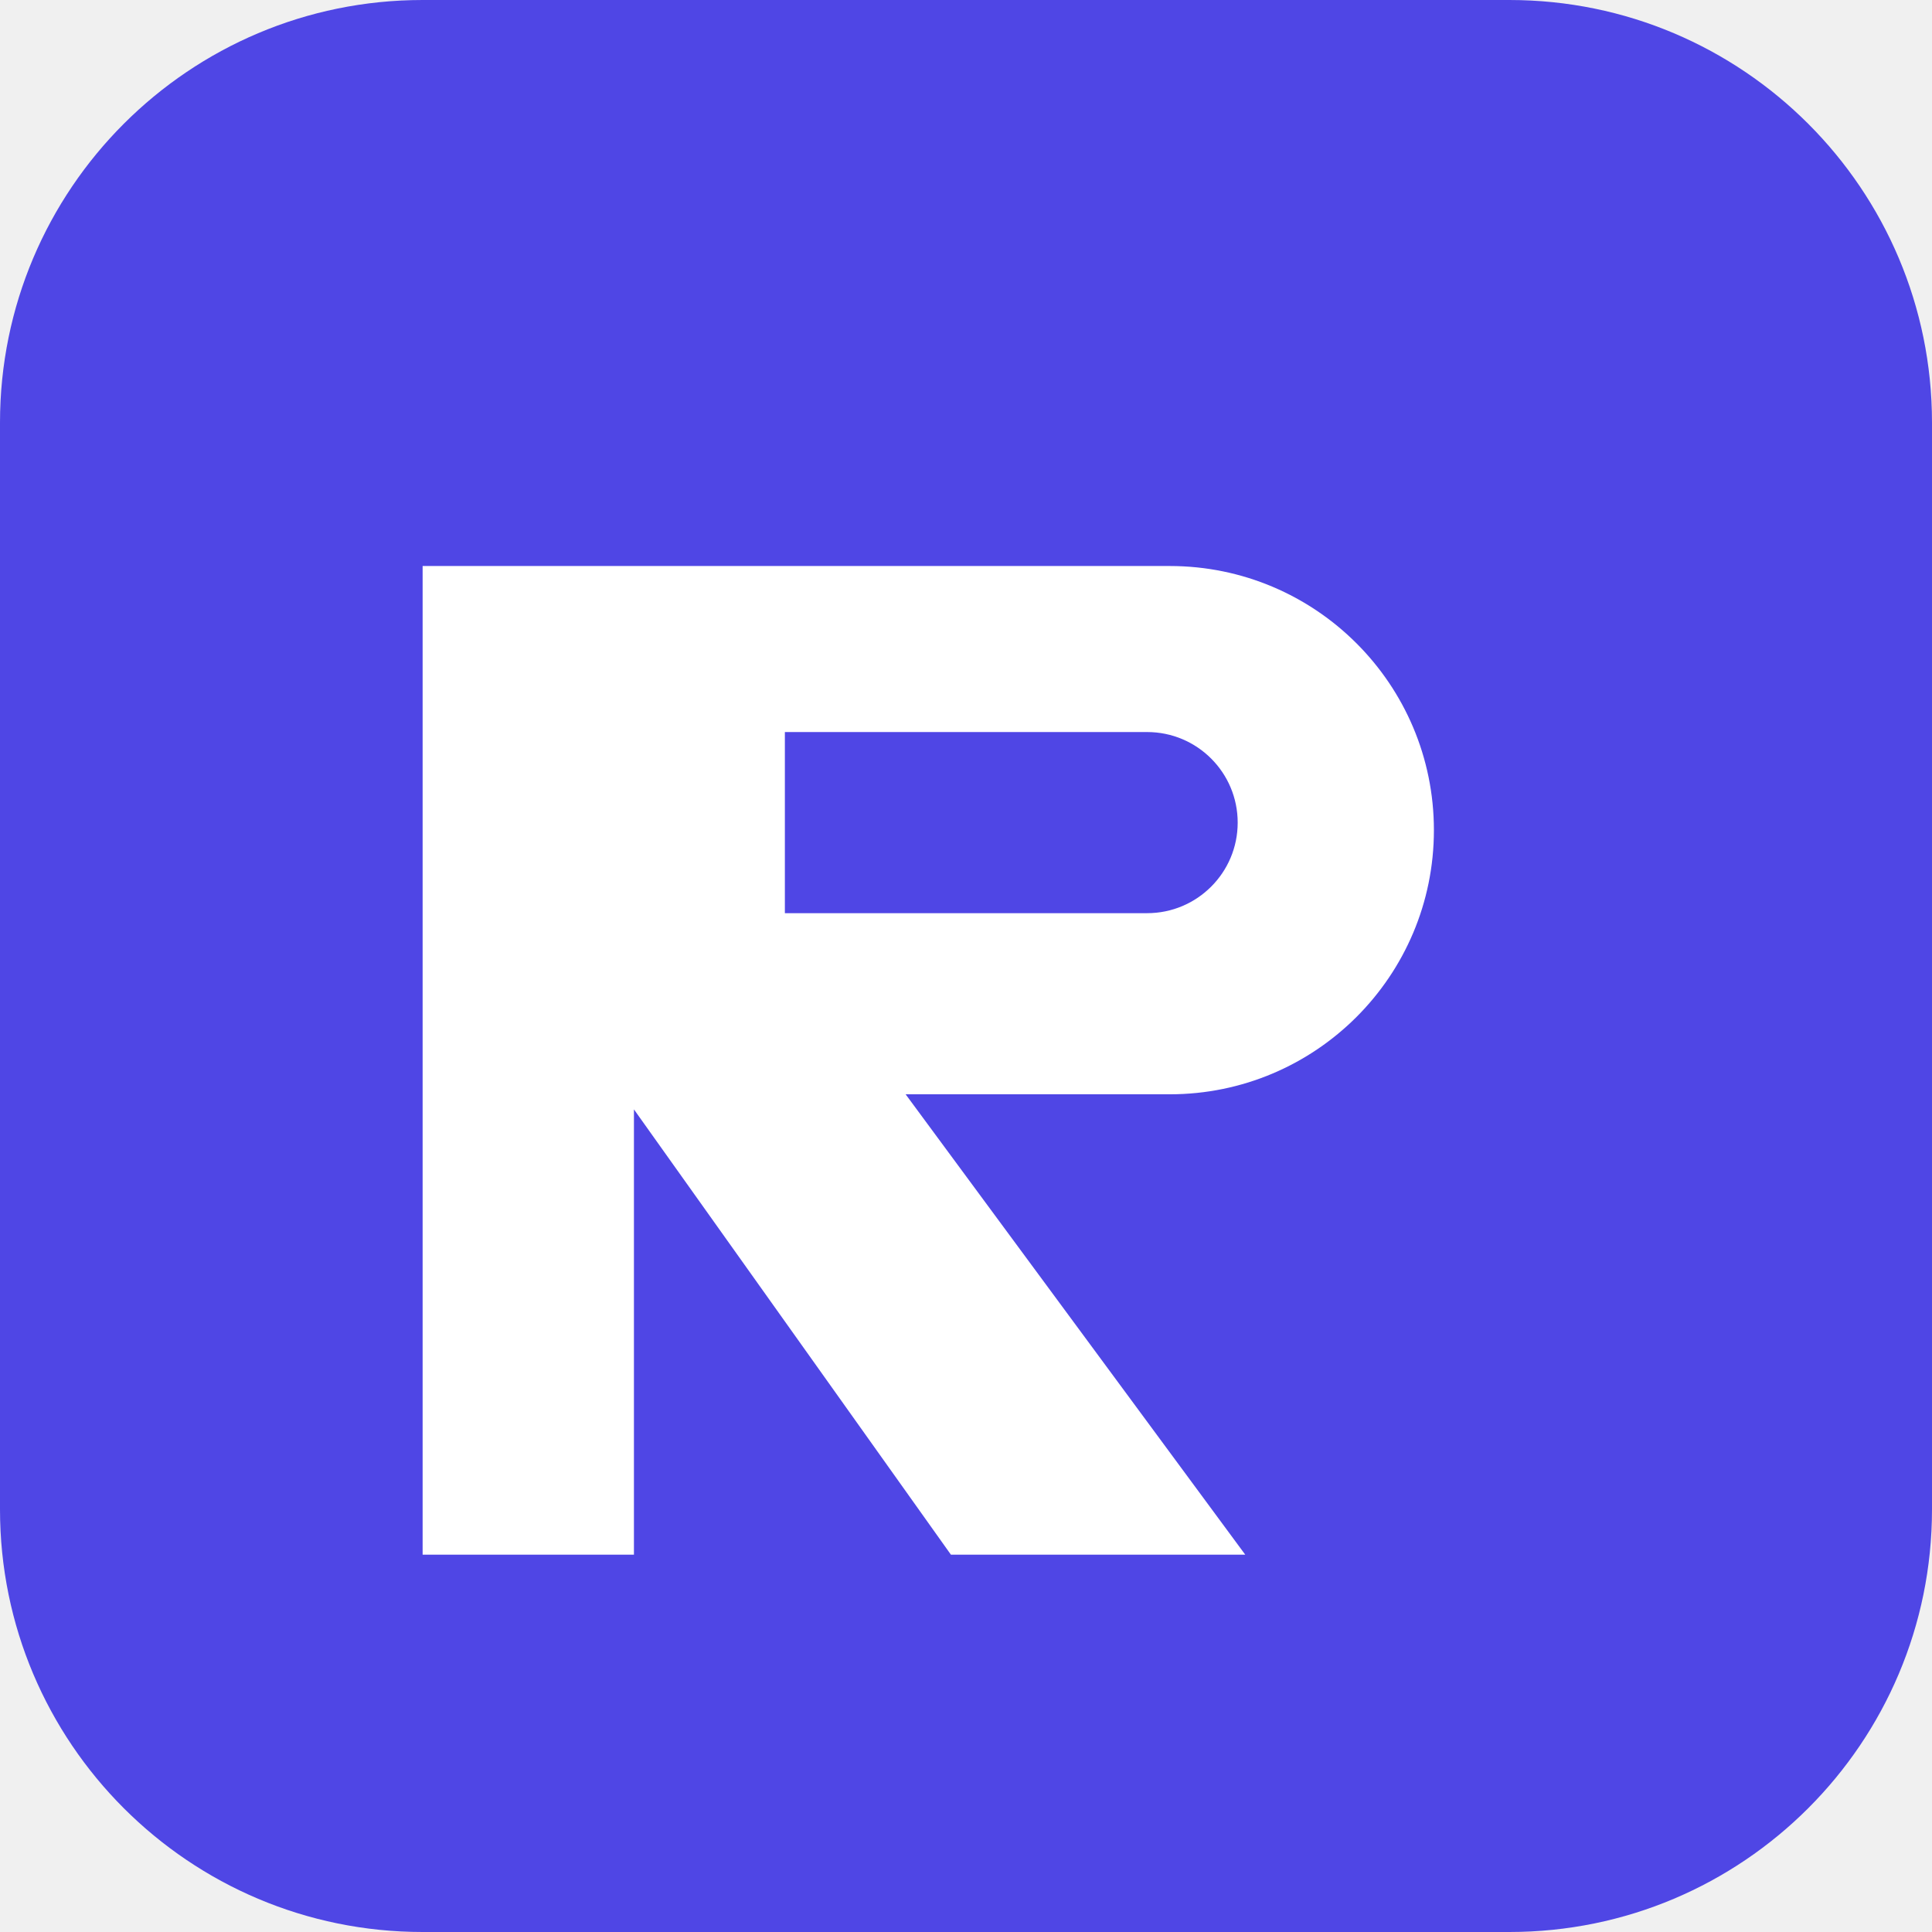
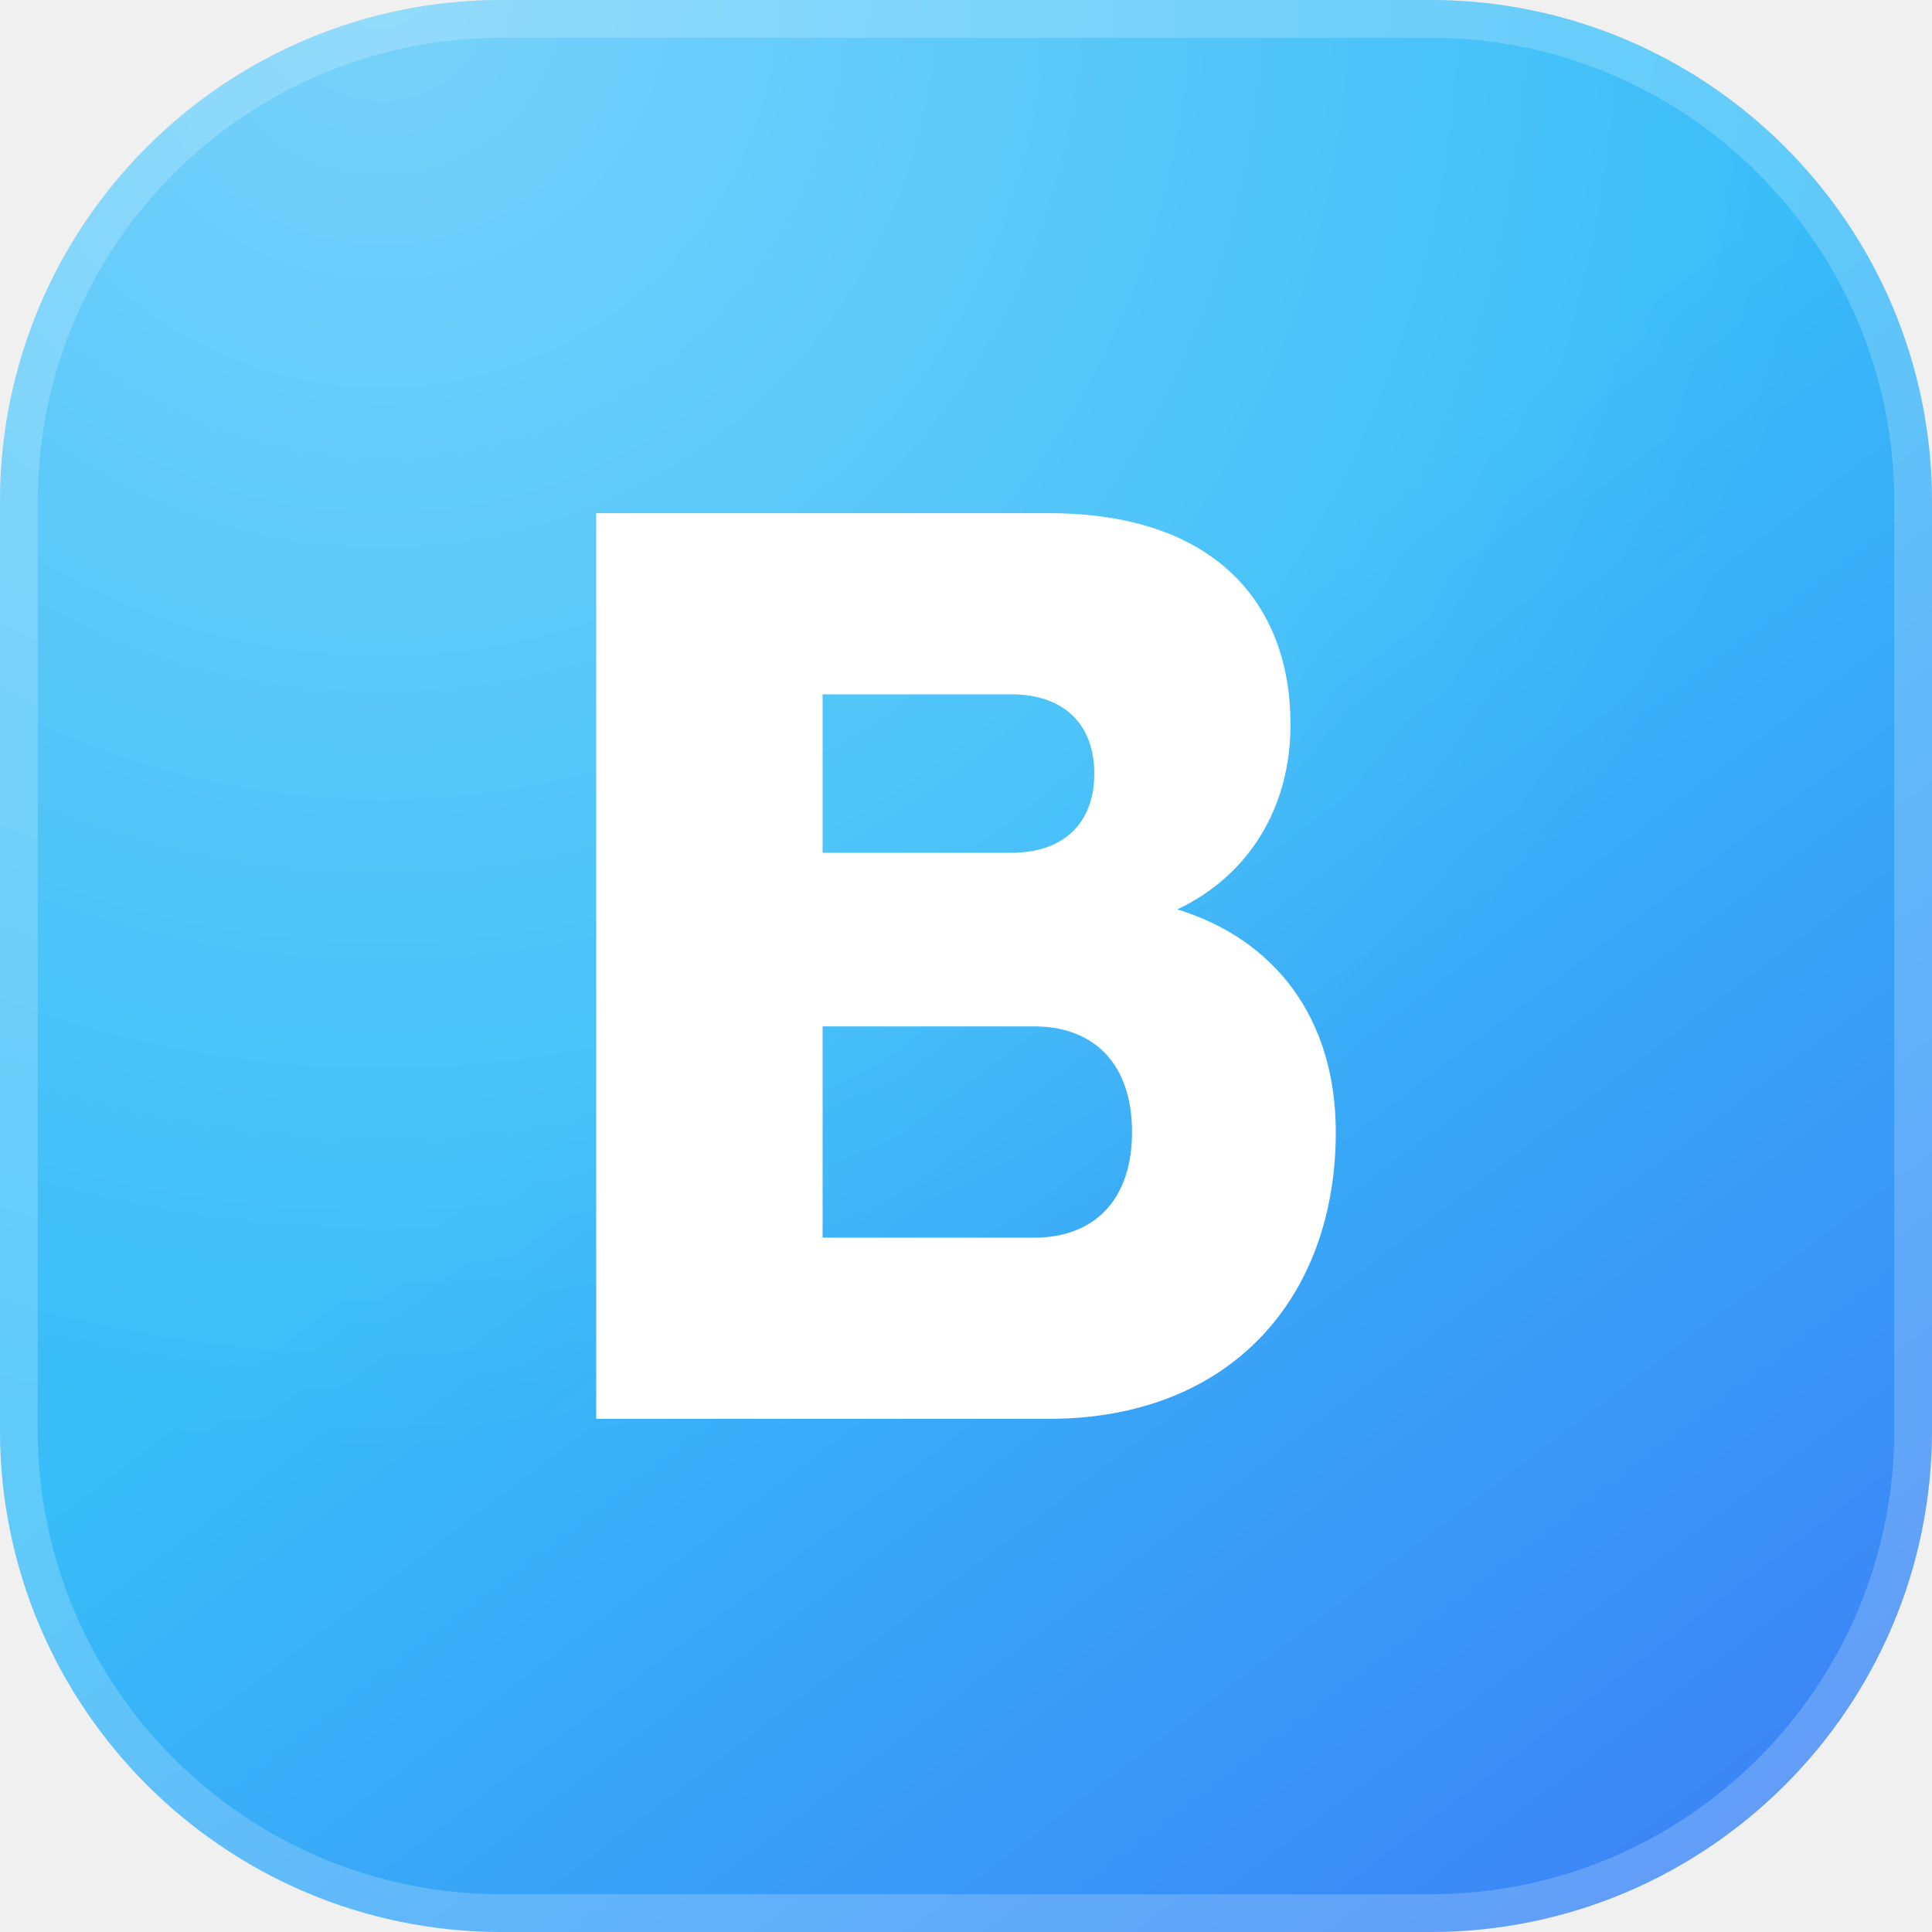
<svg xmlns="http://www.w3.org/2000/svg" viewBox="0 0 512 512">
-   <rect width="512" height="512" rx="112" fill="#4f46e5" />
-   <path fill="#fff" d="M160 150h150a70 70 0 0 1 0 140h-70l90 122h-78l-84-118v118h-56V150h48zm48 92h96a24 24 0 0 0 0-48h-96z" />
+   <defs>
+     <linearGradient id="stage" x1="0.12" y1="0" x2="0.88" y2="1">
+       <stop offset="0" stop-color="#38bdf8" />
+       <stop offset="0.45" stop-color="#38bdf8" />
+       <stop offset="1" stop-color="#3b82f6" />
+     </linearGradient>
+     <radialGradient id="lip" cx="0.2" cy="0" r="0.75">
+       <stop offset="0" stop-color="#fff" stop-opacity="0.32" />
+       <stop offset="1" stop-color="#fff" stop-opacity="0" />
+     </radialGradient>
+   </defs>
+   <rect width="512" height="512" rx="133" fill="url(#stage)" />
+   <rect width="512" height="512" rx="133" fill="url(#lip)" />
+   <rect x="5" y="5" width="502" height="502" rx="128" fill="none" stroke="#fff" stroke-opacity="0.2" stroke-width="10" />
+   <path fill="#fff" fill-rule="evenodd" transform="translate(-18 0)" d="M176 136H296C340 136 360 160 360 192C360 214 349 232 330 241C356 249 372 270 372 300C372 344 344 376 296 376H176ZM236 184V226H286C300 226 308 218 308 205C308 192 300 184 286 184ZM236 272V328H292C308 328 318 318 318 300C318 282 308 272 292 272Z" />
</svg>
